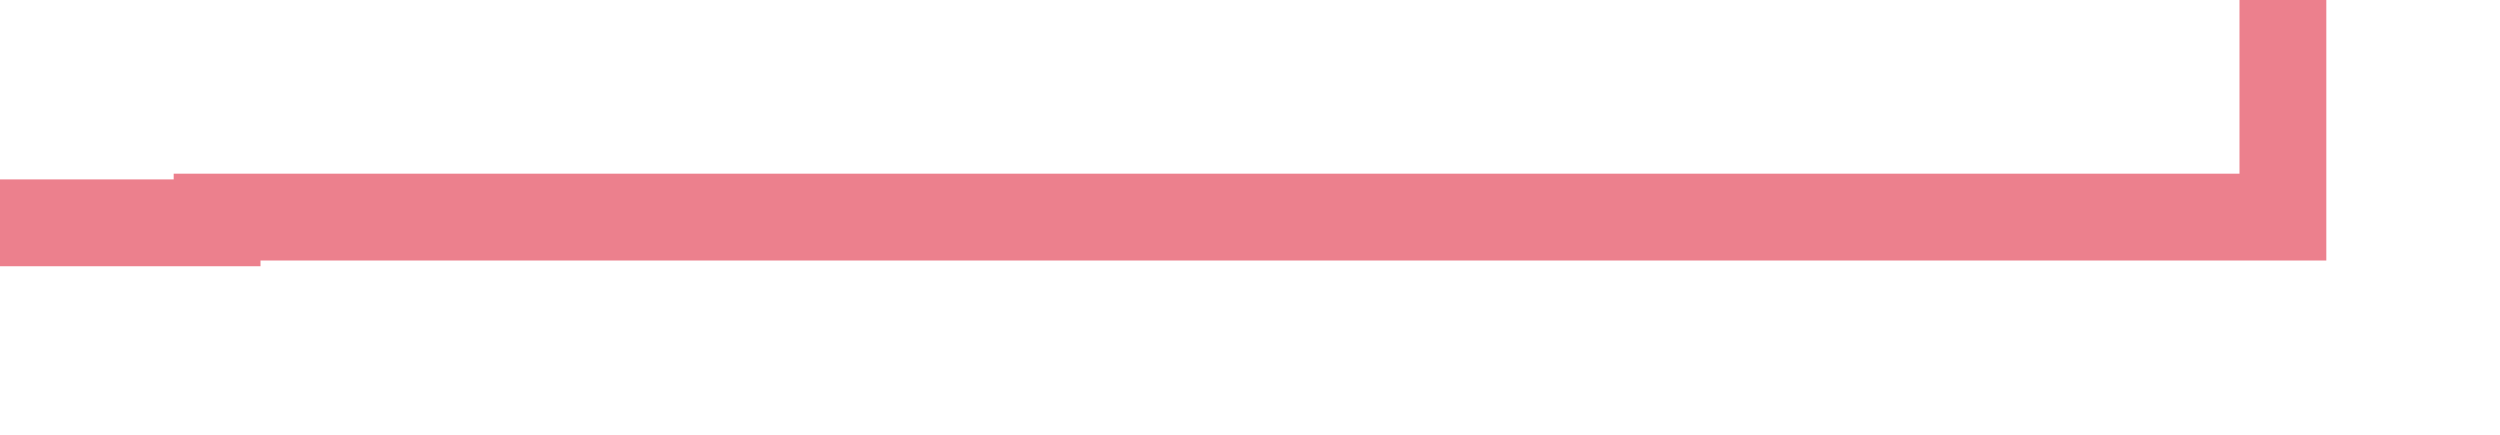
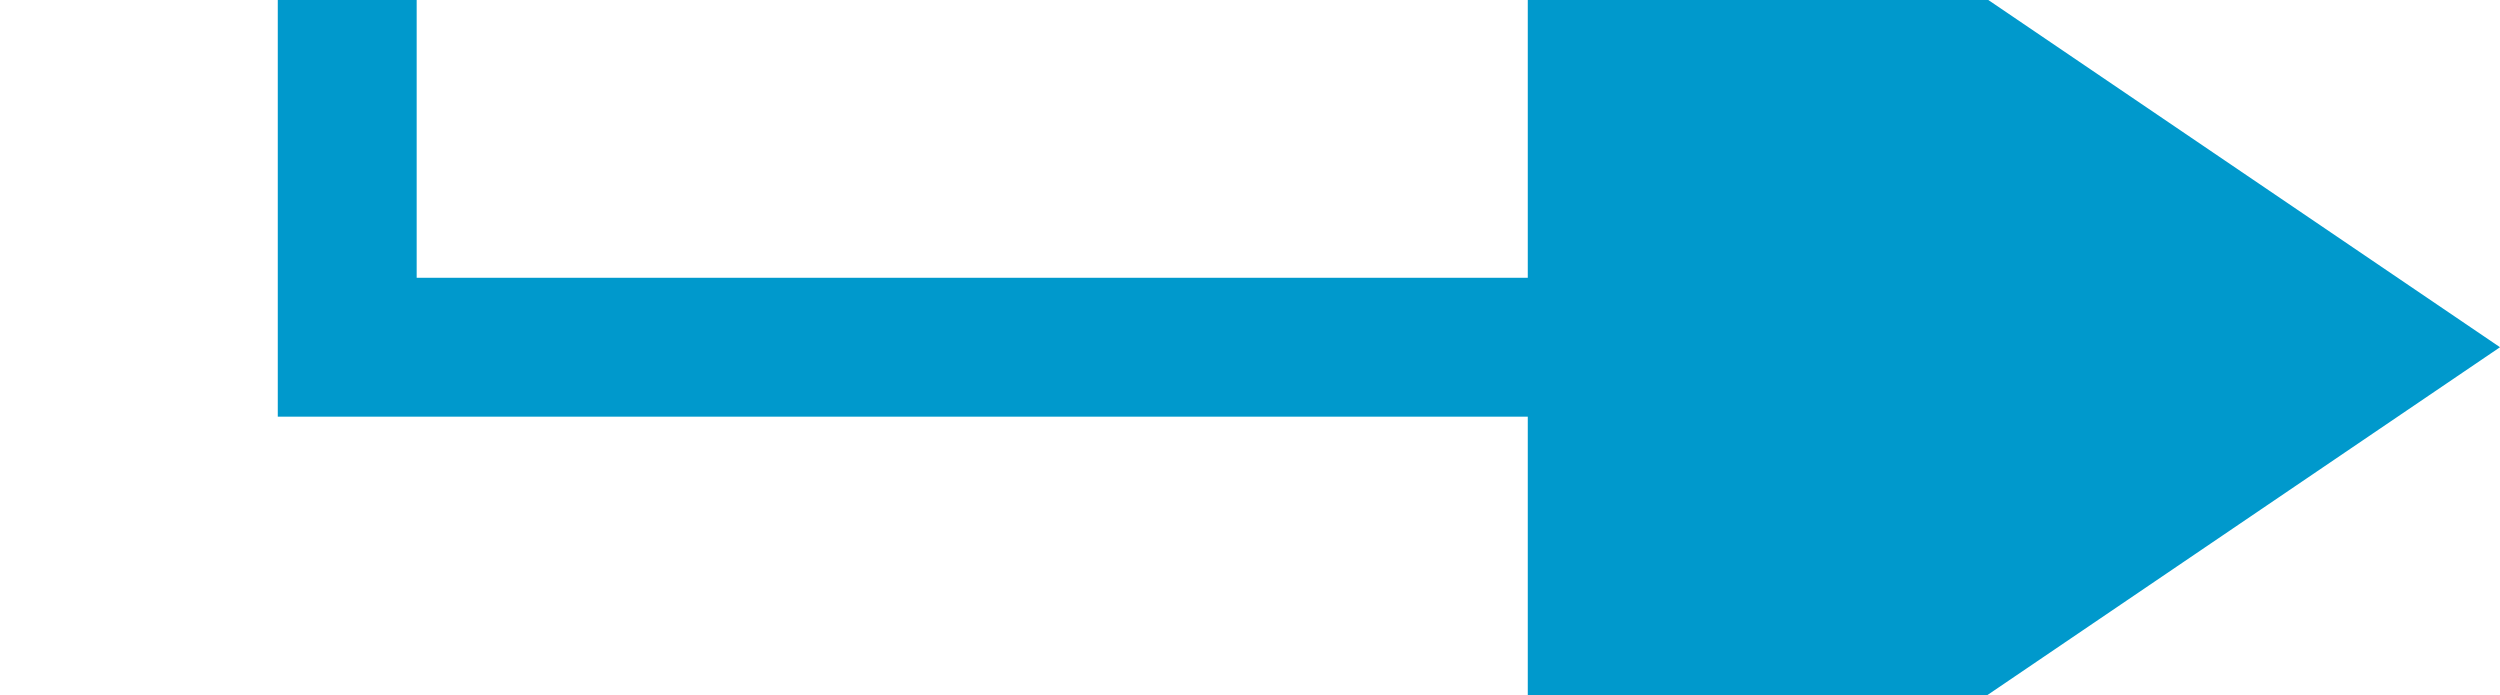
- <svg xmlns="http://www.w3.org/2000/svg" version="1.1" width="57.579px" height="10px" preserveAspectRatio="xMinYMid meet" viewBox="267 233.868  57.579 8">
-   <path d="M 248 238  L 272 238  L 272 237.868  L 319.579 237.868  L 319.579 158  L 400 158  " stroke-width="2" stroke="#ec808d" fill="none" />
-   <path d="M 398 167.5  L 412 158  L 398 148.5  L 398 167.5  Z " fill-rule="nonzero" fill="#ec808d" stroke="none" />
+ <svg xmlns="http://www.w3.org/2000/svg" version="1.1" width="36px" height="10px" preserveAspectRatio="xMinYMid meet" viewBox="235 416  36 8">
+   <path d="M 215 353  L 240 353  L 240 420  L 259 420  " stroke-width="2" stroke="#0099cc" fill="none" />
+   <path d="M 257 429.5  L 271 420  L 257 410.5  L 257 429.5  Z " fill-rule="nonzero" fill="#0099cc" stroke="none" />
</svg>
